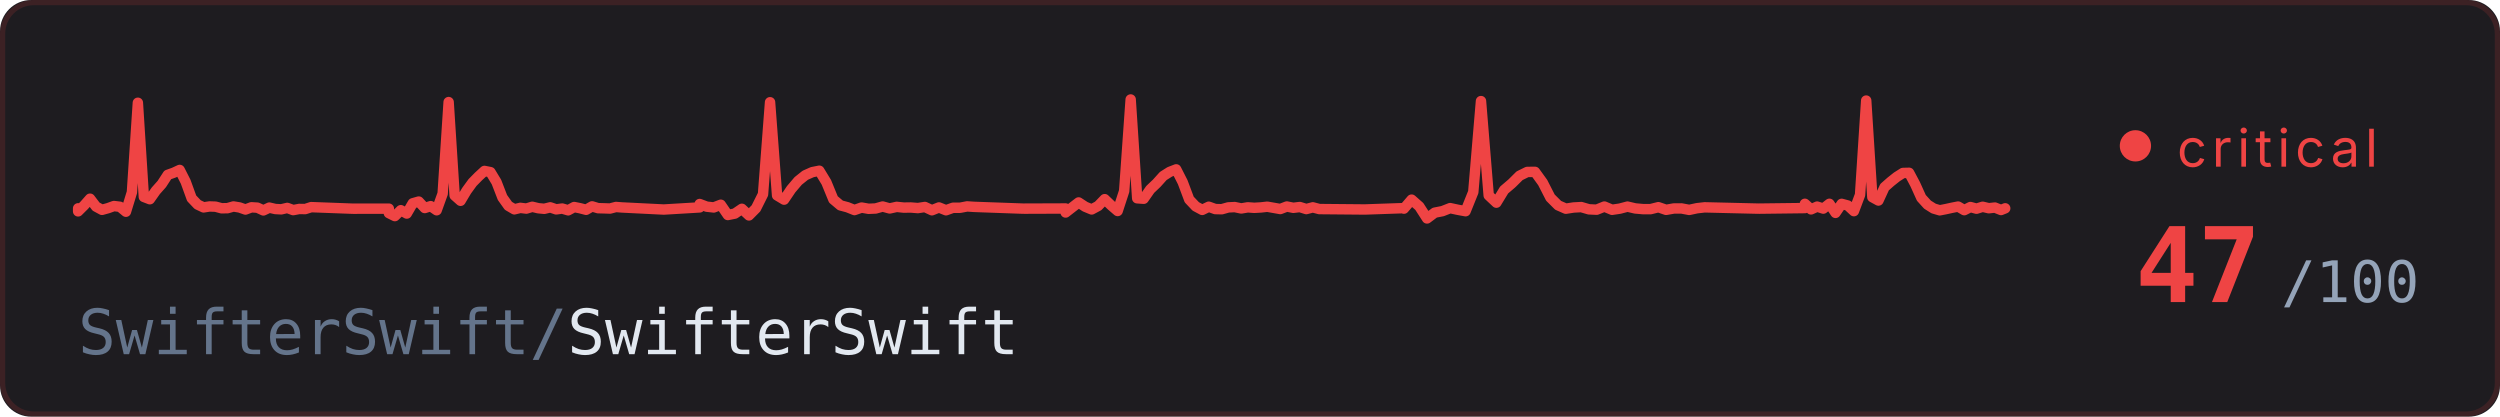
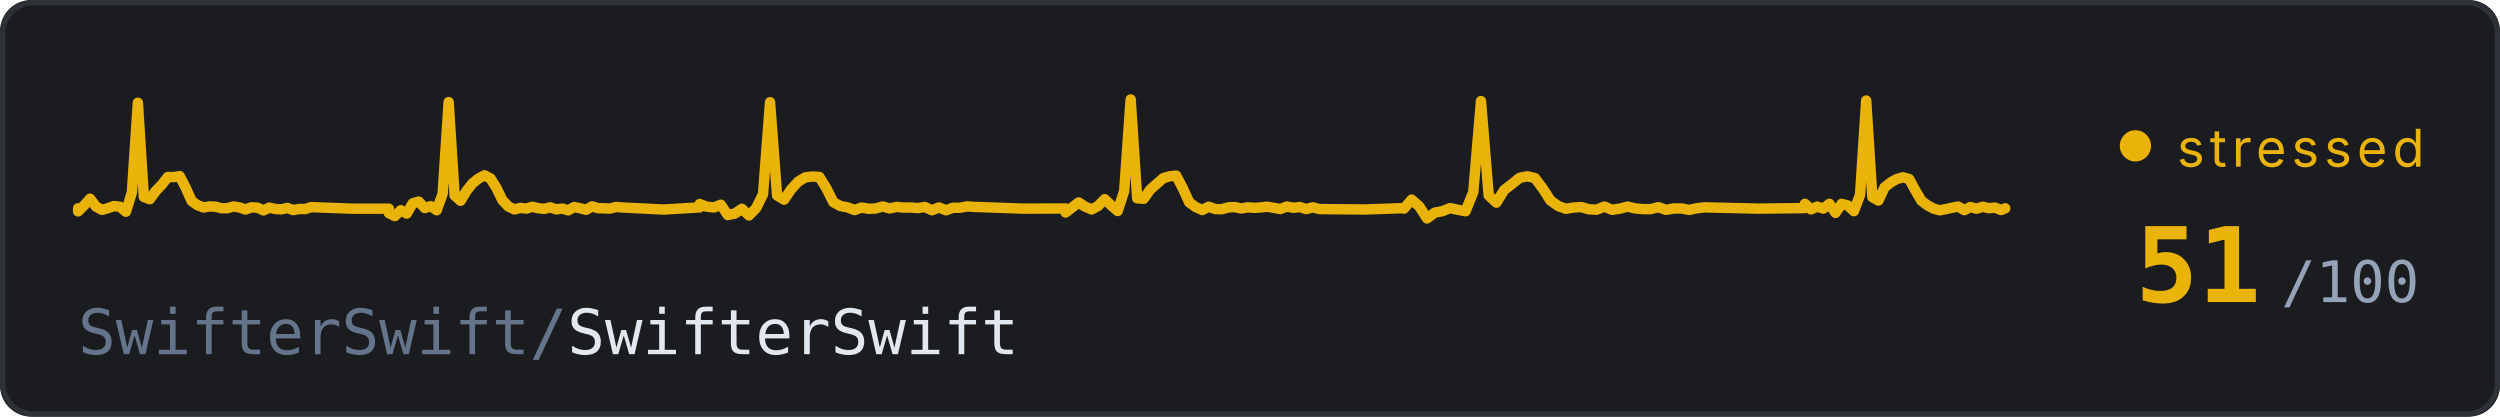
<svg xmlns="http://www.w3.org/2000/svg" width="480" height="80" viewBox="0 0 480 80">
  <defs>
    <style>
-       @keyframes trace-erratic {
+       @keyframes trace-fast {
        0% { stroke-dashoffset: 1000; }
        100% { stroke-dashoffset: 0; }
      }
      @keyframes pulse {
        0%, 100% { opacity: 0.6; }
        50% { opacity: 1; }
      }
      @keyframes fade {
        0%, 100% { opacity: 0.4; }
        50% { opacity: 0.7; }
      }
-       @keyframes blink-crit {
-         0%, 100% { opacity: 1; }
-         30% { opacity: 0; }
-         60% { opacity: 1; }
-         80% { opacity: 0; }
-       }
      .bg { fill: #1a1c20; }
      .ecg {
        fill: none;
-         stroke: #ef4444;
+         stroke: #eab308;
        stroke-width: 2;
        stroke-linecap: round;
        stroke-linejoin: round;
        /* no filter - avoids render glitch */
        stroke-dasharray: 1000;
-         animation: trace-erratic 3.5s linear infinite;
+         animation: trace-fast 2.5s linear infinite;
      }
      .repo { fill: #e2e8f0; font-family: ui-monospace, 'SF Mono', Consolas, monospace; font-size: 12px; }
      .repo-dim { fill: #64748b; }
-       .score { fill: #ef4444; font-family: ui-monospace, 'SF Mono', Consolas, monospace; font-size: 20px; font-weight: bold; }
+       .score { fill: #eab308; font-family: ui-monospace, 'SF Mono', Consolas, monospace; font-size: 20px; font-weight: bold; }
      .score-unit { fill: #94a3b8; font-family: ui-monospace, 'SF Mono', Consolas, monospace; font-size: 11px; }
-       .status { fill: #ef4444; font-family: system-ui, -apple-system, 'Segoe UI', sans-serif; font-size: 10px; text-transform: uppercase; letter-spacing: 1px; animation: blink-crit 0.8s ease-in-out infinite; }
-       .dot { fill: #ef4444; animation: blink-crit 0.5s ease-in-out infinite; }
-       .border { fill: none; stroke: #ef444425; stroke-width: 1; rx: 6; }
+       .status { fill: #eab308; font-family: system-ui, -apple-system, 'Segoe UI', sans-serif; font-size: 10px; text-transform: uppercase; letter-spacing: 1px;  }
+       .dot { fill: #eab308; animation: pulse 0.7s ease-in-out infinite; }
+       .border { fill: none; stroke: #2e3238; stroke-width: 1; rx: 6; }
    </style>
  </defs>
  <rect class="bg" width="480" height="80" rx="6" />
-   <rect width="480" height="80" rx="6" fill="#ef4444" opacity="0.02" />
  <rect class="border" x="0.5" y="0.5" width="479" height="79" />
-   <path class="ecg" d="M 15,40 L 15,40.58 L 16.15,39.44 L 17.29,38.15 L 18.44,39.67 L 19.59,40.29 L 20.74,39.97 L 21.88,39.56 L 23.03,39.7 L 24.18,40.65 L 25.33,36.91 L 26.47,19.73 L 27.62,37.81 L 28.77,38.25 L 29.92,36.62 L 31.06,35.34 L 32.21,33.57 L 33.36,33.16 L 34.5,32.63 L 35.65,34.9 L 36.8,38.07 L 37.95,39.28 L 39.09,39.82 L 40.24,39.64 L 41.39,39.68 L 42.54,39.99 L 43.68,39.97 L 44.83,39.64 L 45.98,39.83 L 47.13,40.23 L 48.27,39.8 L 49.42,39.87 L 50.57,40.4 L 51.71,39.86 L 52.86,40.13 L 54.01,40.19 L 55.16,39.92 L 56.3,40.34 L 57.45,40.12 L 58.6,40.14 L 59.75,39.77 L 67.78,40.07 L 74.66,40.06 L 74.66,40.92 L 75.81,41.49 L 76.96,40.36 L 78.1,41 L 79.25,39.03 L 80.4,38.7 L 81.55,39.94 L 82.69,39.58 L 83.84,40.37 L 84.99,37.18 L 86.14,19.6 L 87.29,37.54 L 88.43,38.55 L 89.58,36.62 L 90.73,35.04 L 91.88,33.87 L 93.02,32.82 L 94.17,33.05 L 95.32,34.95 L 96.47,37.92 L 97.61,39.52 L 98.76,40.19 L 99.91,39.91 L 101.06,40.05 L 102.2,39.7 L 103.35,39.98 L 104.5,40.09 L 105.65,39.81 L 106.79,40.2 L 107.94,40.04 L 109.09,40.38 L 110.24,39.75 L 111.38,39.98 L 112.53,40.28 L 113.68,39.62 L 114.83,39.97 L 115.98,40 L 117.12,40.04 L 118.27,39.74 L 119.42,39.83 L 127.45,40.23 L 134.34,39.82 L 134.34,39.17 L 135.69,39.68 L 137.04,39.83 L 138.39,39.31 L 139.74,41.28 L 141.09,41.01 L 142.44,40.09 L 143.8,41.36 L 145.15,40 L 146.5,37.3 L 147.85,19.63 L 149.2,37.52 L 150.55,38.33 L 151.9,36.33 L 153.25,34.74 L 154.61,33.65 L 155.96,33.05 L 157.31,32.78 L 158.66,35 L 160.01,38.29 L 161.36,39.43 L 162.71,39.79 L 164.06,40.33 L 165.42,39.85 L 166.77,40.09 L 168.12,40.03 L 169.47,39.65 L 170.82,40.02 L 172.17,39.72 L 173.52,39.86 L 174.88,39.84 L 176.23,39.95 L 177.58,39.74 L 178.93,40.37 L 180.28,39.83 L 181.63,40.37 L 182.98,39.89 L 184.33,39.89 L 185.69,39.63 L 187.04,39.72 L 196.5,40.06 L 204.6,40.03 L 204.6,40.8 L 205.85,39.83 L 207.1,38.87 L 208.35,39.69 L 209.6,40.21 L 210.85,39.54 L 212.1,38.24 L 213.35,39.44 L 214.59,40.51 L 215.84,36.68 L 217.09,19.1 L 218.34,38.07 L 219.59,38.16 L 220.84,36.37 L 222.09,35.18 L 223.34,33.79 L 224.59,33 L 225.83,32.52 L 227.08,34.98 L 228.33,38.31 L 229.58,39.63 L 230.83,40.3 L 232.08,39.69 L 233.33,40.14 L 234.58,40.17 L 235.83,39.82 L 237.07,39.76 L 238.32,40.02 L 239.57,39.81 L 240.82,39.9 L 242.07,39.83 L 243.32,39.69 L 244.57,39.91 L 245.82,40.13 L 247.07,39.65 L 248.32,39.9 L 249.56,39.75 L 250.81,40.14 L 252.06,39.81 L 253.31,40.14 L 262.05,40.22 L 269.55,39.96 L 269.55,40.06 L 271.03,38.33 L 272.51,39.64 L 273.99,41.94 L 275.47,40.83 L 276.95,40.54 L 278.43,39.96 L 279.91,40.28 L 281.39,40.55 L 282.87,36.87 L 284.35,19.41 L 285.83,37.52 L 287.31,38.91 L 288.79,36.48 L 290.28,35.21 L 291.76,33.74 L 293.24,33.01 L 294.72,33 L 296.2,35.05 L 297.68,37.94 L 299.16,39.42 L 300.64,40.07 L 302.12,39.84 L 303.6,39.76 L 305.08,40.19 L 306.56,40.26 L 308.04,39.66 L 309.52,40.28 L 311,40.06 L 312.48,39.67 L 313.97,40.02 L 315.45,40.15 L 316.93,40.15 L 318.41,39.78 L 319.89,40.29 L 321.37,40.03 L 322.85,40.02 L 324.33,40.3 L 325.81,39.98 L 327.29,39.81 L 337.66,40.06 L 346.54,39.95 L 346.54,39.13 L 347.72,40.2 L 348.89,39.67 L 350.07,40.05 L 351.25,39.13 L 352.42,40.87 L 353.6,39.14 L 354.78,39.46 L 355.95,40.54 L 357.13,37.41 L 358.31,19.31 L 359.49,37.86 L 360.66,38.5 L 361.84,35.93 L 363.02,34.89 L 364.19,33.96 L 365.37,33.21 L 366.55,33.18 L 367.72,35.38 L 368.9,37.99 L 370.08,39.29 L 371.25,40.03 L 372.43,40.38 L 373.61,40.15 L 374.79,39.89 L 375.96,39.66 L 377.14,40.35 L 378.32,39.75 L 379.49,40.07 L 380.67,39.7 L 381.85,39.98 L 383.02,39.85 L 384.2,40.32 L 385,40" />
+   <path class="ecg" d="M 15,40 L 15,40.58 L 16.15,39.44 L 17.29,38.15 L 18.44,39.67 L 19.59,40.29 L 20.74,39.97 L 21.88,39.56 L 23.03,39.7 L 24.18,40.65 L 25.33,36.91 L 26.47,19.73 L 27.62,37.81 L 28.77,38.25 L 29.92,36.64 L 31.06,35.47 L 32.21,33.99 L 33.36,34 L 34.5,33.82 L 35.65,36.03 L 36.8,38.61 L 37.95,39.41 L 39.09,39.83 L 40.24,39.64 L 41.39,39.68 L 42.54,39.99 L 43.68,39.97 L 44.83,39.64 L 45.98,39.83 L 47.13,40.23 L 48.27,39.8 L 49.42,39.87 L 50.57,40.4 L 51.71,39.86 L 52.86,40.13 L 54.01,40.19 L 55.16,39.92 L 56.3,40.34 L 57.45,40.12 L 58.6,40.14 L 59.75,39.77 L 67.78,40.07 L 74.66,40.06 L 74.66,40.92 L 75.81,41.49 L 76.96,40.36 L 78.1,41 L 79.25,39.03 L 80.4,38.7 L 81.55,39.94 L 82.69,39.58 L 83.84,40.37 L 84.99,37.18 L 86.14,19.6 L 87.29,37.53 L 88.43,38.55 L 89.58,36.64 L 90.73,35.18 L 91.88,34.28 L 93.02,33.66 L 94.17,34.25 L 95.32,36.09 L 96.47,38.46 L 97.61,39.65 L 98.76,40.2 L 99.91,39.92 L 101.06,40.05 L 102.2,39.7 L 103.35,39.98 L 104.5,40.09 L 105.65,39.81 L 106.79,40.2 L 107.94,40.04 L 109.09,40.38 L 110.24,39.75 L 111.38,39.98 L 112.53,40.28 L 113.68,39.62 L 114.83,39.97 L 115.98,40 L 117.12,40.04 L 118.27,39.74 L 119.42,39.83 L 127.45,40.23 L 134.34,39.82 L 134.34,39.17 L 135.69,39.68 L 137.04,39.83 L 138.39,39.31 L 139.74,41.28 L 141.09,41.01 L 142.44,40.09 L 143.8,41.36 L 145.15,40 L 146.5,37.3 L 147.85,19.63 L 149.2,37.52 L 150.55,38.33 L 151.9,36.35 L 153.25,34.87 L 154.61,34.06 L 155.96,33.89 L 157.31,33.97 L 158.66,36.14 L 160.01,38.82 L 161.36,39.56 L 162.71,39.81 L 164.06,40.33 L 165.42,39.85 L 166.77,40.09 L 168.12,40.03 L 169.47,39.65 L 170.82,40.02 L 172.17,39.72 L 173.52,39.86 L 174.88,39.84 L 176.23,39.95 L 177.58,39.74 L 178.93,40.37 L 180.28,39.83 L 181.63,40.37 L 182.98,39.89 L 184.33,39.89 L 185.69,39.63 L 187.04,39.72 L 196.5,40.06 L 204.6,40.03 L 204.6,40.8 L 205.85,39.83 L 207.1,38.87 L 208.35,39.69 L 209.6,40.21 L 210.85,39.54 L 212.1,38.24 L 213.35,39.44 L 214.59,40.51 L 215.84,36.68 L 217.09,19.1 L 218.34,38.07 L 219.59,38.16 L 220.84,36.4 L 222.09,35.31 L 223.34,34.21 L 224.59,33.84 L 225.83,33.72 L 227.08,36.11 L 228.33,38.85 L 229.58,39.76 L 230.83,40.32 L 232.08,39.69 L 233.33,40.14 L 234.58,40.17 L 235.83,39.82 L 237.07,39.76 L 238.32,40.02 L 239.57,39.81 L 240.82,39.9 L 242.07,39.83 L 243.32,39.69 L 244.57,39.91 L 245.82,40.13 L 247.07,39.65 L 248.32,39.9 L 249.56,39.75 L 250.81,40.14 L 252.06,39.81 L 253.31,40.14 L 262.05,40.22 L 269.55,39.96 L 269.55,40.06 L 271.03,38.33 L 272.51,39.64 L 273.99,41.94 L 275.47,40.83 L 276.95,40.54 L 278.43,39.96 L 279.91,40.28 L 281.39,40.55 L 282.87,36.87 L 284.35,19.41 L 285.83,37.52 L 287.31,38.91 L 288.79,36.5 L 290.28,35.34 L 291.76,34.15 L 293.24,33.85 L 294.72,34.19 L 296.2,36.18 L 297.68,38.48 L 299.16,39.55 L 300.64,40.09 L 302.12,39.84 L 303.6,39.76 L 305.08,40.19 L 306.56,40.26 L 308.04,39.66 L 309.52,40.28 L 311,40.06 L 312.48,39.67 L 313.97,40.02 L 315.45,40.15 L 316.93,40.15 L 318.41,39.78 L 319.89,40.29 L 321.37,40.03 L 322.85,40.02 L 324.33,40.3 L 325.81,39.98 L 327.29,39.81 L 337.66,40.06 L 346.54,39.95 L 346.54,39.13 L 347.72,40.2 L 348.89,39.67 L 350.07,40.05 L 351.25,39.13 L 352.42,40.87 L 353.6,39.14 L 354.78,39.46 L 355.95,40.54 L 357.13,37.41 L 358.31,19.31 L 359.49,37.86 L 360.66,38.5 L 361.84,35.96 L 363.02,35.03 L 364.19,34.37 L 365.37,34.04 L 366.55,34.37 L 367.72,36.52 L 368.9,38.53 L 370.08,39.43 L 371.25,40.05 L 372.43,40.38 L 373.61,40.15 L 374.79,39.89 L 375.96,39.66 L 377.14,40.35 L 378.32,39.75 L 379.49,40.07 L 380.67,39.7 L 381.85,39.98 L 383.02,39.85 L 384.2,40.32 L 385,40" />
  <text class="repo" x="15" y="68">
    <tspan class="repo-dim">SwifterSwift/</tspan>SwifterSwift
  </text>
  <circle class="dot" cx="410" cy="28" r="3" />
-   <text class="status" x="418" y="32">critical</text>
-   <text class="score" x="410" y="58">47</text>
+   <text class="status" x="418" y="32">stressed</text>
+   <text class="score" x="410" y="58">51</text>
  <text class="score-unit" x="438" y="58">/100</text>
</svg>
